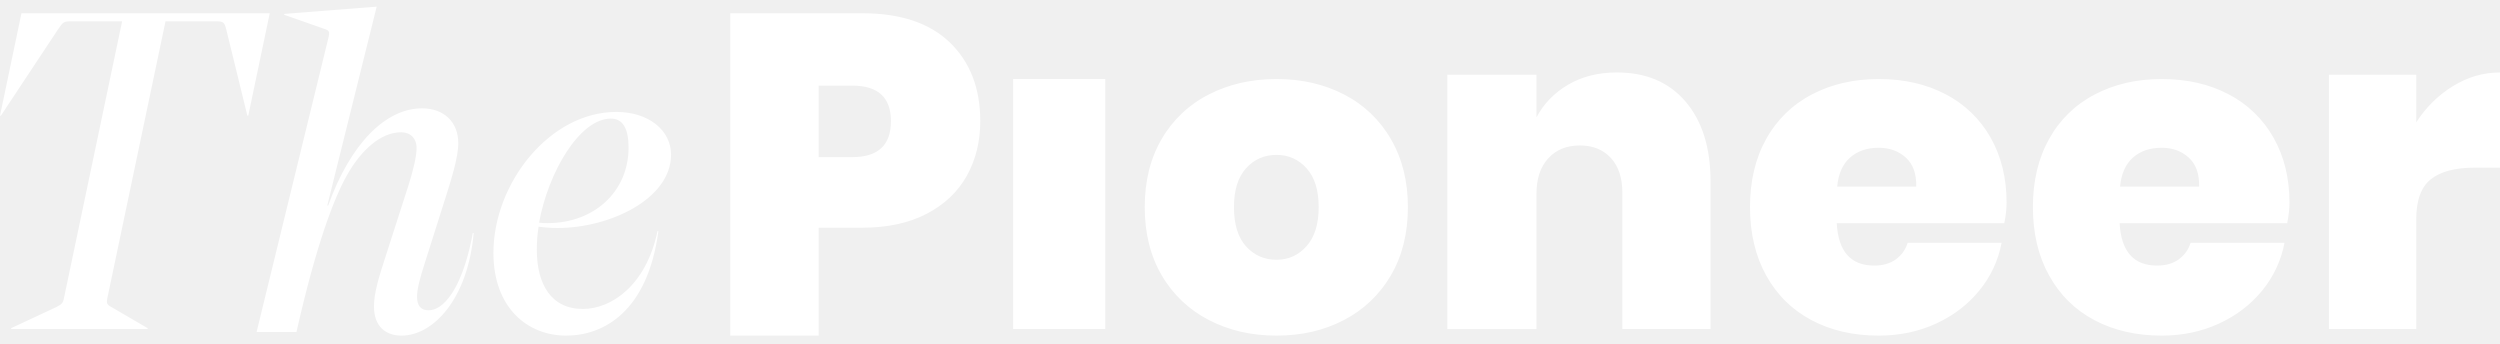
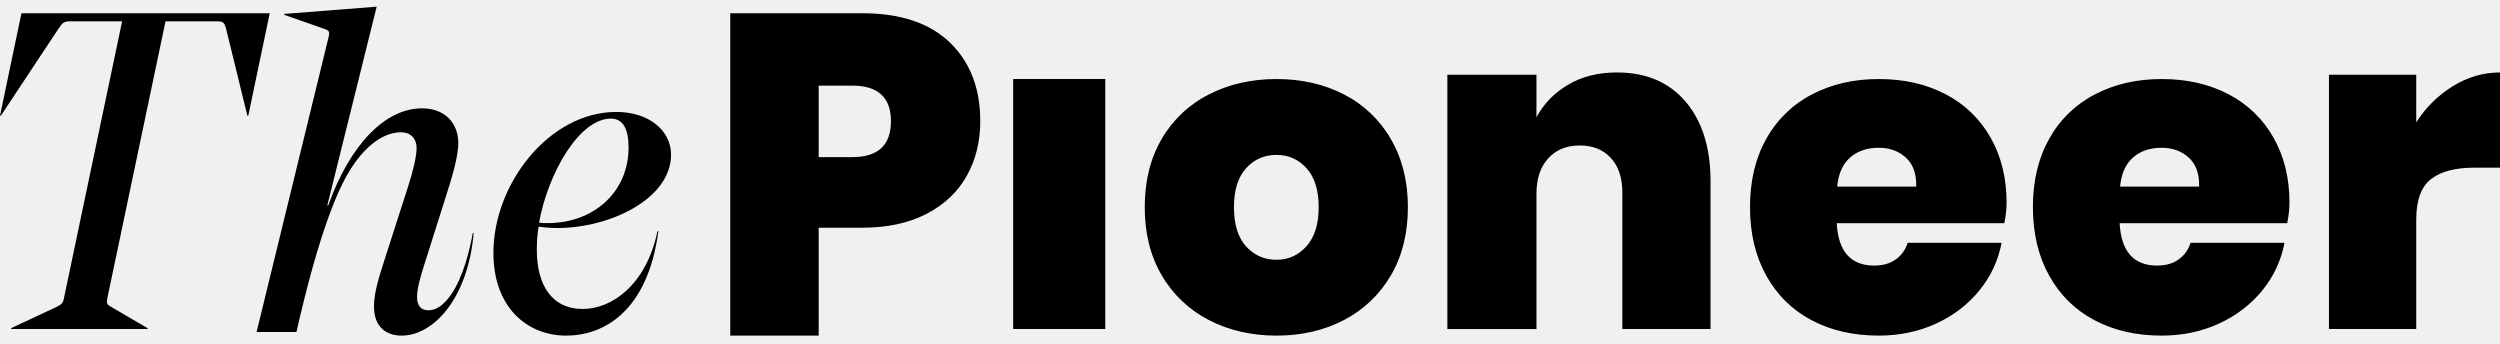
<svg xmlns="http://www.w3.org/2000/svg" width="240" height="33">
-   <path d="M36.162.64L31.42 19.726h.087c2.132-5.943 5.526-9.326 9.008-9.326 2.13 0 3.48 1.345 3.48 3.34 0 1.388-.696 3.557-1.175 5.076L40.73 25.41c-.39 1.214-.696 2.342-.696 3.079 0 .867.392 1.3 1.088 1.3.74 0 1.48-.476 2.218-1.56 1.133-1.691 1.743-4.165 2.046-5.857h.088c-.566 6.378-3.917 9.847-6.919 9.847-1.48 0-2.655-.824-2.655-2.819 0-1.301.523-2.95 1.044-4.556l2.22-6.896c.478-1.475.827-2.906.827-3.73 0-.955-.61-1.52-1.48-1.52-2.001 0-3.872 1.78-5.178 4.079-1.26 2.212-2.959 6.637-4.873 15.095h-3.828L31.506 3.72c.174-.694.13-.78-.391-.955l-3.829-1.344v-.086L36.162.64zM59.17 10.745c3.081 0 5.251 1.75 5.251 4.098 0 4.27-5.9 7.045-10.892 7.045a12.78 12.78 0 01-1.822-.128c-.13.769-.172 1.494-.172 2.219 0 3.33 1.388 5.68 4.425 5.68 2.734 0 6.074-2.263 7.16-7.473h.086c-1.041 7.771-5.293 10.033-8.851 10.033-3.732 0-6.987-2.69-6.987-7.94 0-6.66 5.38-13.534 11.802-13.534zm23.603-9.473c3.678 0 6.485.94 8.425 2.819 1.939 1.879 2.907 4.392 2.907 7.54 0 1.952-.43 3.702-1.291 5.246-.863 1.544-2.149 2.76-3.857 3.65-1.71.888-3.77 1.333-6.184 1.333h-4.179v10.359h-8.489V1.272h12.668zm39.775 6.315c2.41 0 4.57.495 6.477 1.48a10.893 10.893 0 014.498 4.284c1.09 1.87 1.635 4.047 1.635 6.532 0 2.514-.545 4.697-1.635 6.555a11.084 11.084 0 01-4.498 4.283c-1.908 1-4.066 1.498-6.477 1.498-2.41 0-4.577-.498-6.499-1.498a11.047 11.047 0 01-4.519-4.283c-1.091-1.858-1.635-4.041-1.635-6.555 0-2.514.544-4.698 1.635-6.554a10.902 10.902 0 014.52-4.262c1.92-.985 4.088-1.48 6.498-1.48zm57.812 0c2.427 0 4.566.487 6.416 1.459a10.46 10.46 0 014.316 4.154c1.025 1.8 1.54 3.884 1.54 6.254 0 .6-.073 1.257-.218 1.97h-16.087c.143 2.715 1.344 4.071 3.599 4.071.837 0 1.531-.2 2.08-.6.55-.4.925-.927 1.128-1.585h9.019a10.13 10.13 0 01-2.125 4.563c-1.098 1.356-2.485 2.419-4.162 3.19-1.677.773-3.512 1.156-5.506 1.156-2.43 0-4.576-.491-6.44-1.476-1.865-.986-3.318-2.414-4.359-4.284-1.04-1.87-1.561-4.062-1.561-6.576 0-2.514.52-4.698 1.561-6.554a10.526 10.526 0 014.38-4.262c1.879-.985 4.017-1.48 6.419-1.48zm27.158 0c2.428 0 4.566.487 6.416 1.459a10.45 10.45 0 014.314 4.154c1.026 1.8 1.541 3.884 1.541 6.254 0 .6-.073 1.257-.218 1.97h-16.086c.143 2.715 1.344 4.071 3.597 4.071.839 0 1.533-.2 2.082-.6.55-.4.926-.927 1.128-1.585h9.02a10.165 10.165 0 01-2.125 4.563c-1.1 1.356-2.487 2.419-4.163 3.19-1.677.773-3.512 1.156-5.506 1.156-2.43 0-4.575-.491-6.44-1.476-1.865-.986-3.318-2.414-4.358-4.284-1.04-1.87-1.562-4.062-1.562-6.576 0-2.514.521-4.698 1.562-6.554a10.516 10.516 0 014.379-4.262c1.878-.985 4.018-1.48 6.419-1.48zM25.895 1.272l-2.061 9.832h-.087L21.73 2.867c-.172-.69-.258-.82-.945-.82h-4.896l-5.582 26.566c-.086.473-.086.603.386.862l3.479 2.028v.084H1.073v-.084l4.338-2.028c.515-.26.644-.39.73-.862l5.582-26.566H6.827c-.687 0-.772.044-1.287.82L.085 11.104H0l2.06-9.832h23.835zm80.21 6.315v24h-8.842v-24h8.842zm49.12-.631c2.807 0 5.005.936 6.598 2.807 1.59 1.872 2.388 4.417 2.388 7.637v14.187h-8.465V18.49c0-1.422-.37-2.531-1.106-3.33-.739-.798-1.73-1.196-2.974-1.196-1.273 0-2.288.413-3.038 1.24-.755.826-1.128 1.965-1.128 3.416v12.968h-8.553V7.173h8.553v4.09c.693-1.303 1.706-2.348 3.038-3.132 1.33-.783 2.892-1.175 4.687-1.175zm84.775 0v9.139h-2.425c-1.871 0-3.276.37-4.211 1.11-.936.74-1.405 2.024-1.405 3.851v10.531h-8.38V7.174h8.38v4.57c.936-1.451 2.113-2.612 3.532-3.482 1.417-.87 2.92-1.306 4.509-1.306zM122.548 14.87c-1.177 0-2.152.428-2.927 1.284-.775.858-1.161 2.1-1.161 3.728 0 1.657.386 2.912 1.161 3.769.775.857 1.75 1.286 2.927 1.286 1.148 0 2.109-.436 2.883-1.307.775-.871 1.162-2.12 1.162-3.748 0-1.627-.387-2.87-1.162-3.728-.774-.856-1.735-1.284-2.883-1.284zM58.65 11.386c-3.038 0-6.031 5.209-6.9 9.99.261.042.565.042.826.042 4.425 0 7.766-2.988 7.766-7.257 0-1.836-.564-2.775-1.692-2.775zm121.71 2.8c-1.13 0-2.047.314-2.755.942-.709.629-1.12 1.557-1.236 2.785h7.589c.029-1.228-.304-2.156-.998-2.785-.692-.628-1.56-.943-2.6-.943zm27.158 0c-1.128 0-2.047.314-2.755.942-.71.629-1.121 1.557-1.236 2.785h7.589c.028-1.228-.304-2.156-.998-2.785-.693-.628-1.56-.943-2.6-.943zM81.826 8.221h-3.232v6.862h3.232c2.47 0 3.704-1.151 3.704-3.452 0-2.274-1.235-3.41-3.704-3.41z" fill="#FFF" fill-rule="evenodd" />
+   <path d="M36.162.64L31.42 19.726h.087c2.132-5.943 5.526-9.326 9.008-9.326 2.13 0 3.48 1.345 3.48 3.34 0 1.388-.696 3.557-1.175 5.076L40.73 25.41c-.39 1.214-.696 2.342-.696 3.079 0 .867.392 1.3 1.088 1.3.74 0 1.48-.476 2.218-1.56 1.133-1.691 1.743-4.165 2.046-5.857h.088c-.566 6.378-3.917 9.847-6.919 9.847-1.48 0-2.655-.824-2.655-2.819 0-1.301.523-2.95 1.044-4.556l2.22-6.896c.478-1.475.827-2.906.827-3.73 0-.955-.61-1.52-1.48-1.52-2.001 0-3.872 1.78-5.178 4.079-1.26 2.212-2.959 6.637-4.873 15.095h-3.828L31.506 3.72c.174-.694.13-.78-.391-.955l-3.829-1.344v-.086L36.162.64zM59.17 10.745c3.081 0 5.251 1.75 5.251 4.098 0 4.27-5.9 7.045-10.892 7.045a12.78 12.78 0 01-1.822-.128c-.13.769-.172 1.494-.172 2.219 0 3.33 1.388 5.68 4.425 5.68 2.734 0 6.074-2.263 7.16-7.473h.086c-1.041 7.771-5.293 10.033-8.851 10.033-3.732 0-6.987-2.69-6.987-7.94 0-6.66 5.38-13.534 11.802-13.534zm23.603-9.473c3.678 0 6.485.94 8.425 2.819 1.939 1.879 2.907 4.392 2.907 7.54 0 1.952-.43 3.702-1.291 5.246-.863 1.544-2.149 2.76-3.857 3.65-1.71.888-3.77 1.333-6.184 1.333h-4.179v10.359h-8.489V1.272h12.668zm39.775 6.315c2.41 0 4.57.495 6.477 1.48a10.893 10.893 0 014.498 4.284c1.09 1.87 1.635 4.047 1.635 6.532 0 2.514-.545 4.697-1.635 6.555a11.084 11.084 0 01-4.498 4.283c-1.908 1-4.066 1.498-6.477 1.498-2.41 0-4.577-.498-6.499-1.498a11.047 11.047 0 01-4.519-4.283c-1.091-1.858-1.635-4.041-1.635-6.555 0-2.514.544-4.698 1.635-6.554a10.902 10.902 0 014.52-4.262c1.92-.985 4.088-1.48 6.498-1.48zm57.812 0c2.427 0 4.566.487 6.416 1.459a10.46 10.46 0 014.316 4.154c1.025 1.8 1.54 3.884 1.54 6.254 0 .6-.073 1.257-.218 1.97h-16.087c.143 2.715 1.344 4.071 3.599 4.071.837 0 1.531-.2 2.08-.6.55-.4.925-.927 1.128-1.585h9.019a10.13 10.13 0 01-2.125 4.563c-1.098 1.356-2.485 2.419-4.162 3.19-1.677.773-3.512 1.156-5.506 1.156-2.43 0-4.576-.491-6.44-1.476-1.865-.986-3.318-2.414-4.359-4.284-1.04-1.87-1.561-4.062-1.561-6.576 0-2.514.52-4.698 1.561-6.554a10.526 10.526 0 014.38-4.262c1.879-.985 4.017-1.48 6.419-1.48zm27.158 0c2.428 0 4.566.487 6.416 1.459a10.45 10.45 0 014.314 4.154c1.026 1.8 1.541 3.884 1.541 6.254 0 .6-.073 1.257-.218 1.97h-16.086c.143 2.715 1.344 4.071 3.597 4.071.839 0 1.533-.2 2.082-.6.55-.4.926-.927 1.128-1.585h9.02a10.165 10.165 0 01-2.125 4.563c-1.1 1.356-2.487 2.419-4.163 3.19-1.677.773-3.512 1.156-5.506 1.156-2.43 0-4.575-.491-6.44-1.476-1.865-.986-3.318-2.414-4.358-4.284-1.04-1.87-1.562-4.062-1.562-6.576 0-2.514.521-4.698 1.562-6.554a10.516 10.516 0 014.379-4.262c1.878-.985 4.018-1.48 6.419-1.48zM25.895 1.272l-2.061 9.832h-.087L21.73 2.867c-.172-.69-.258-.82-.945-.82h-4.896l-5.582 26.566c-.086.473-.086.603.386.862l3.479 2.028v.084H1.073v-.084l4.338-2.028c.515-.26.644-.39.73-.862l5.582-26.566H6.827c-.687 0-.772.044-1.287.82L.085 11.104H0l2.06-9.832h23.835zm80.21 6.315v24h-8.842v-24h8.842zm49.12-.631c2.807 0 5.005.936 6.598 2.807 1.59 1.872 2.388 4.417 2.388 7.637v14.187h-8.465V18.49c0-1.422-.37-2.531-1.106-3.33-.739-.798-1.73-1.196-2.974-1.196-1.273 0-2.288.413-3.038 1.24-.755.826-1.128 1.965-1.128 3.416v12.968h-8.553V7.173h8.553v4.09c.693-1.303 1.706-2.348 3.038-3.132 1.33-.783 2.892-1.175 4.687-1.175zm84.775 0v9.139h-2.425c-1.871 0-3.276.37-4.211 1.11-.936.74-1.405 2.024-1.405 3.851v10.531h-8.38V7.174h8.38v4.57c.936-1.451 2.113-2.612 3.532-3.482 1.417-.87 2.92-1.306 4.509-1.306zM122.548 14.87c-1.177 0-2.152.428-2.927 1.284-.775.858-1.161 2.1-1.161 3.728 0 1.657.386 2.912 1.161 3.769.775.857 1.75 1.286 2.927 1.286 1.148 0 2.109-.436 2.883-1.307.775-.871 1.162-2.12 1.162-3.748 0-1.627-.387-2.87-1.162-3.728-.774-.856-1.735-1.284-2.883-1.284zM58.65 11.386c-3.038 0-6.031 5.209-6.9 9.99.261.042.565.042.826.042 4.425 0 7.766-2.988 7.766-7.257 0-1.836-.564-2.775-1.692-2.775zm121.71 2.8c-1.13 0-2.047.314-2.755.942-.709.629-1.12 1.557-1.236 2.785h7.589c.029-1.228-.304-2.156-.998-2.785-.692-.628-1.56-.943-2.6-.943zm27.158 0c-1.128 0-2.047.314-2.755.942-.71.629-1.121 1.557-1.236 2.785h7.589c.028-1.228-.304-2.156-.998-2.785-.693-.628-1.56-.943-2.6-.943zM81.826 8.221h-3.232v6.862h3.232c2.47 0 3.704-1.151 3.704-3.452 0-2.274-1.235-3.41-3.704-3.41z" fill-rule="evenodd" />
</svg>
